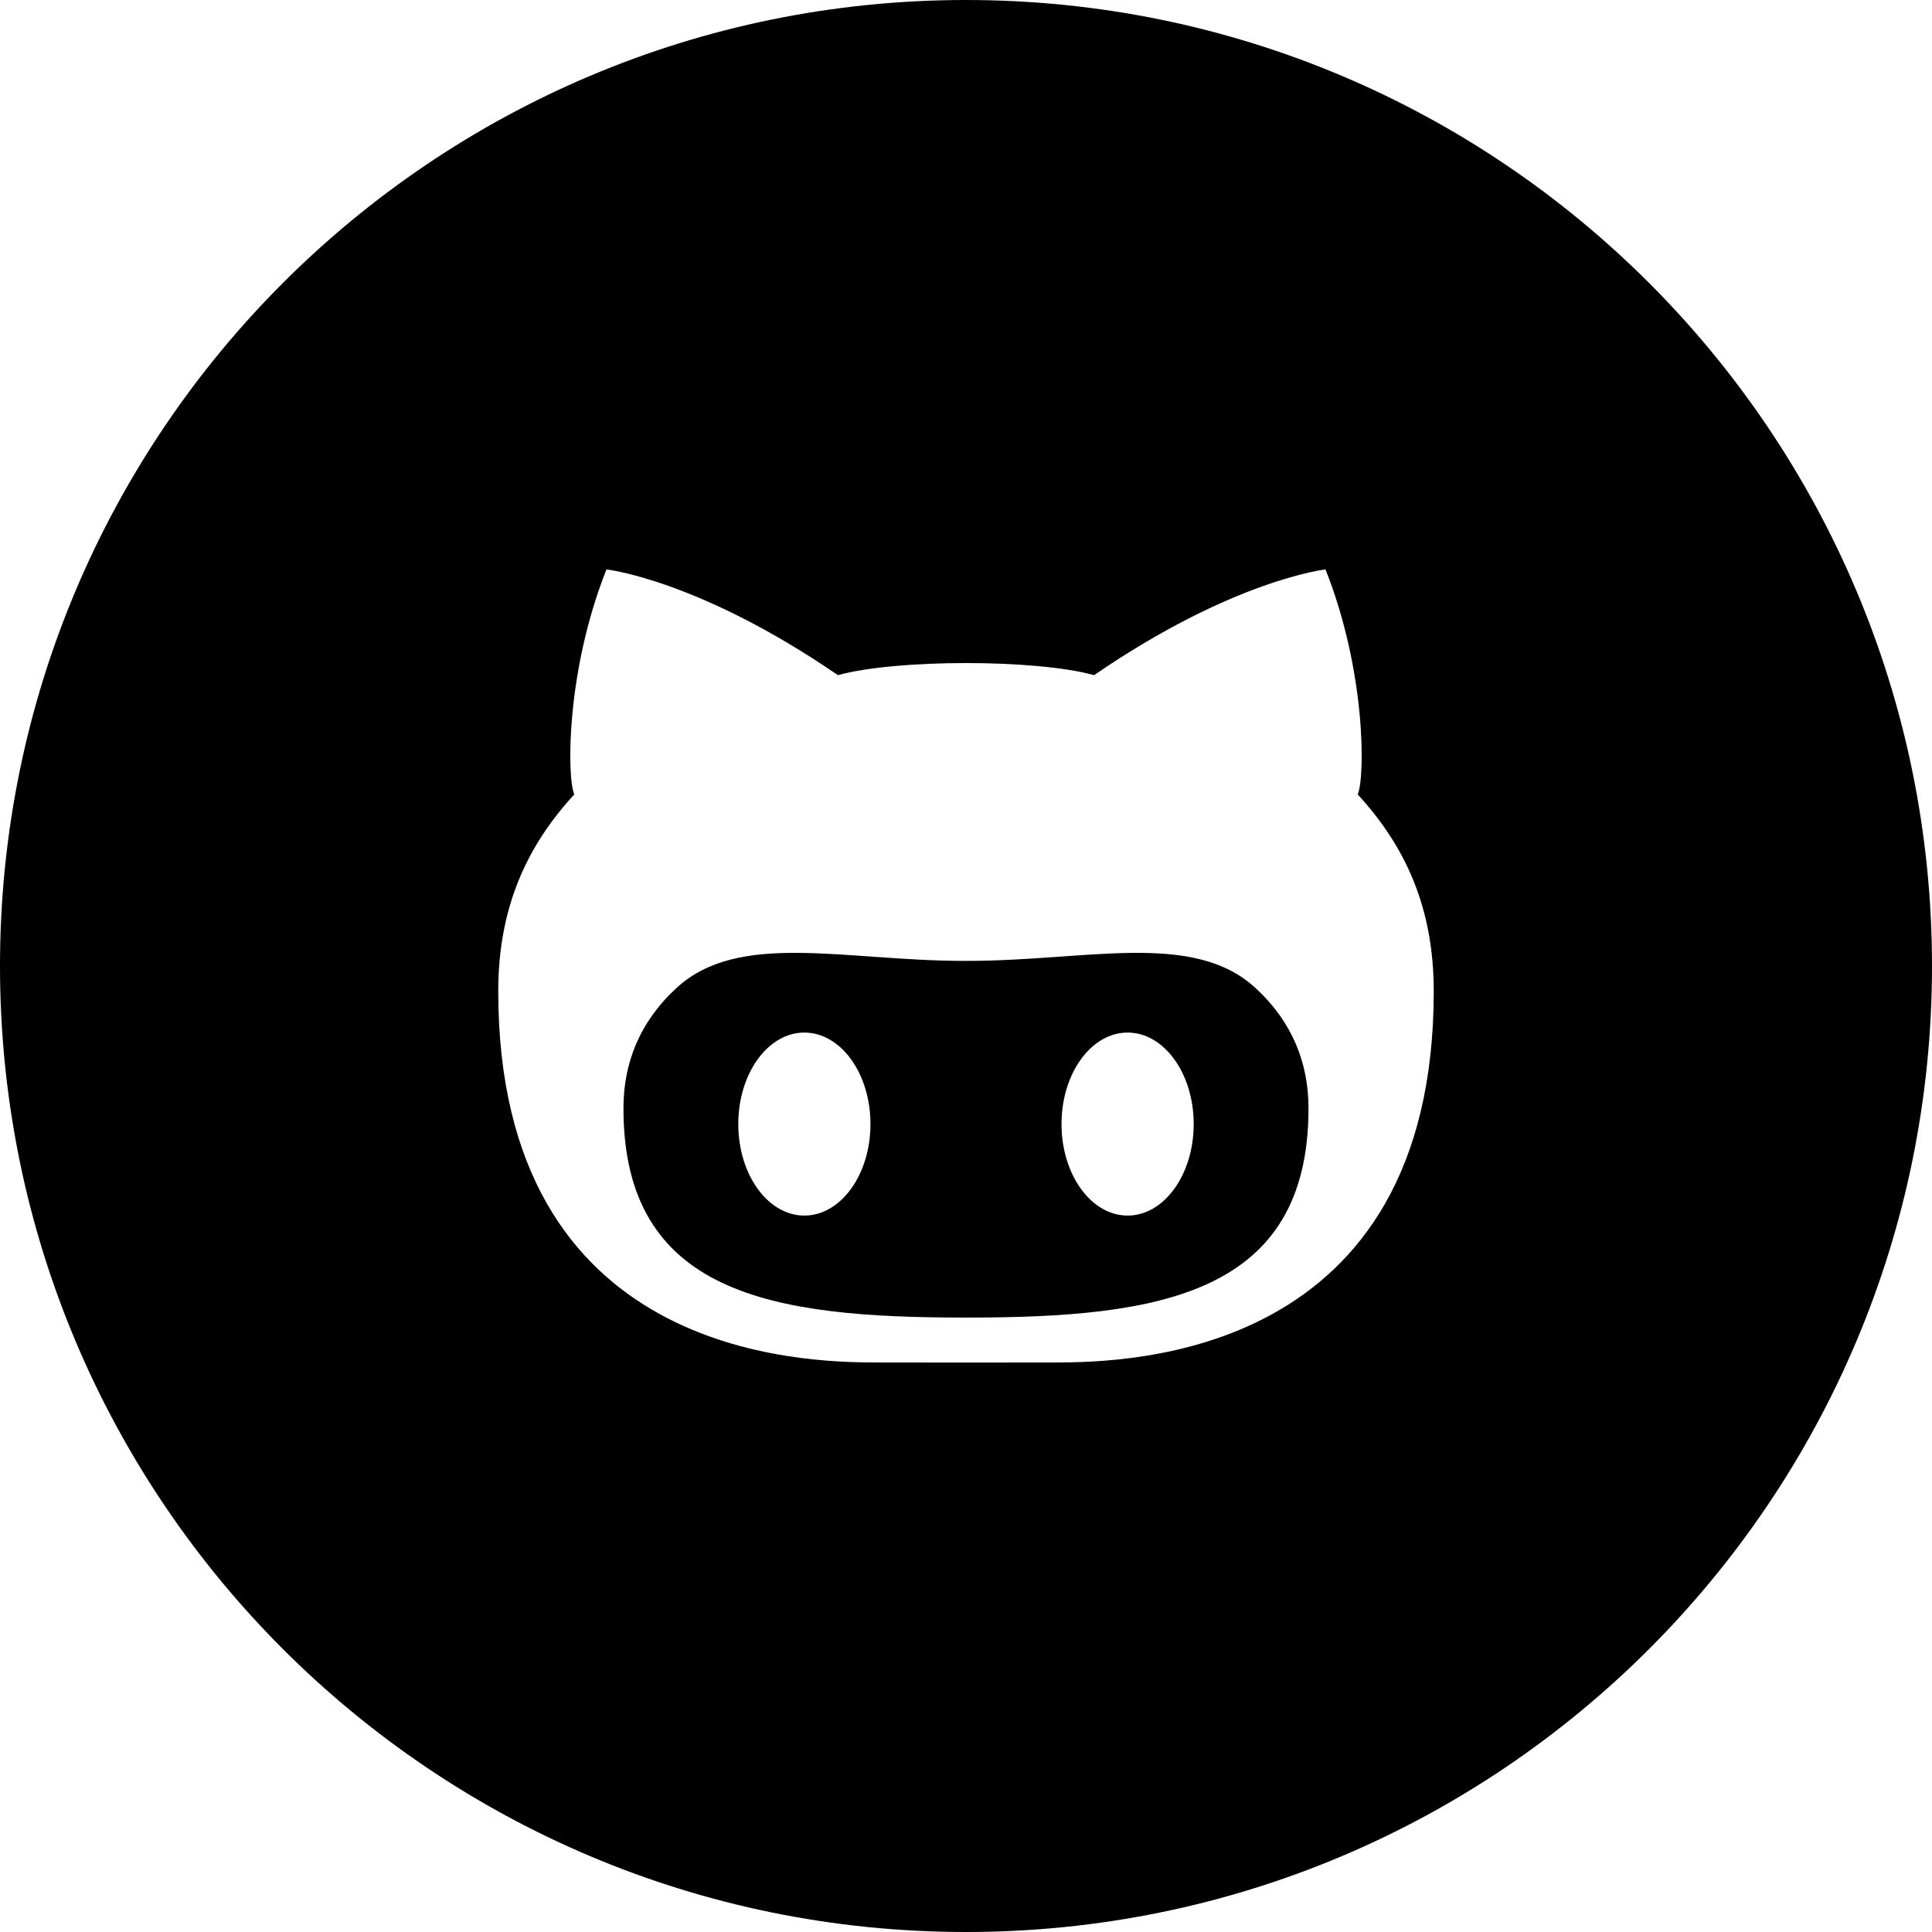
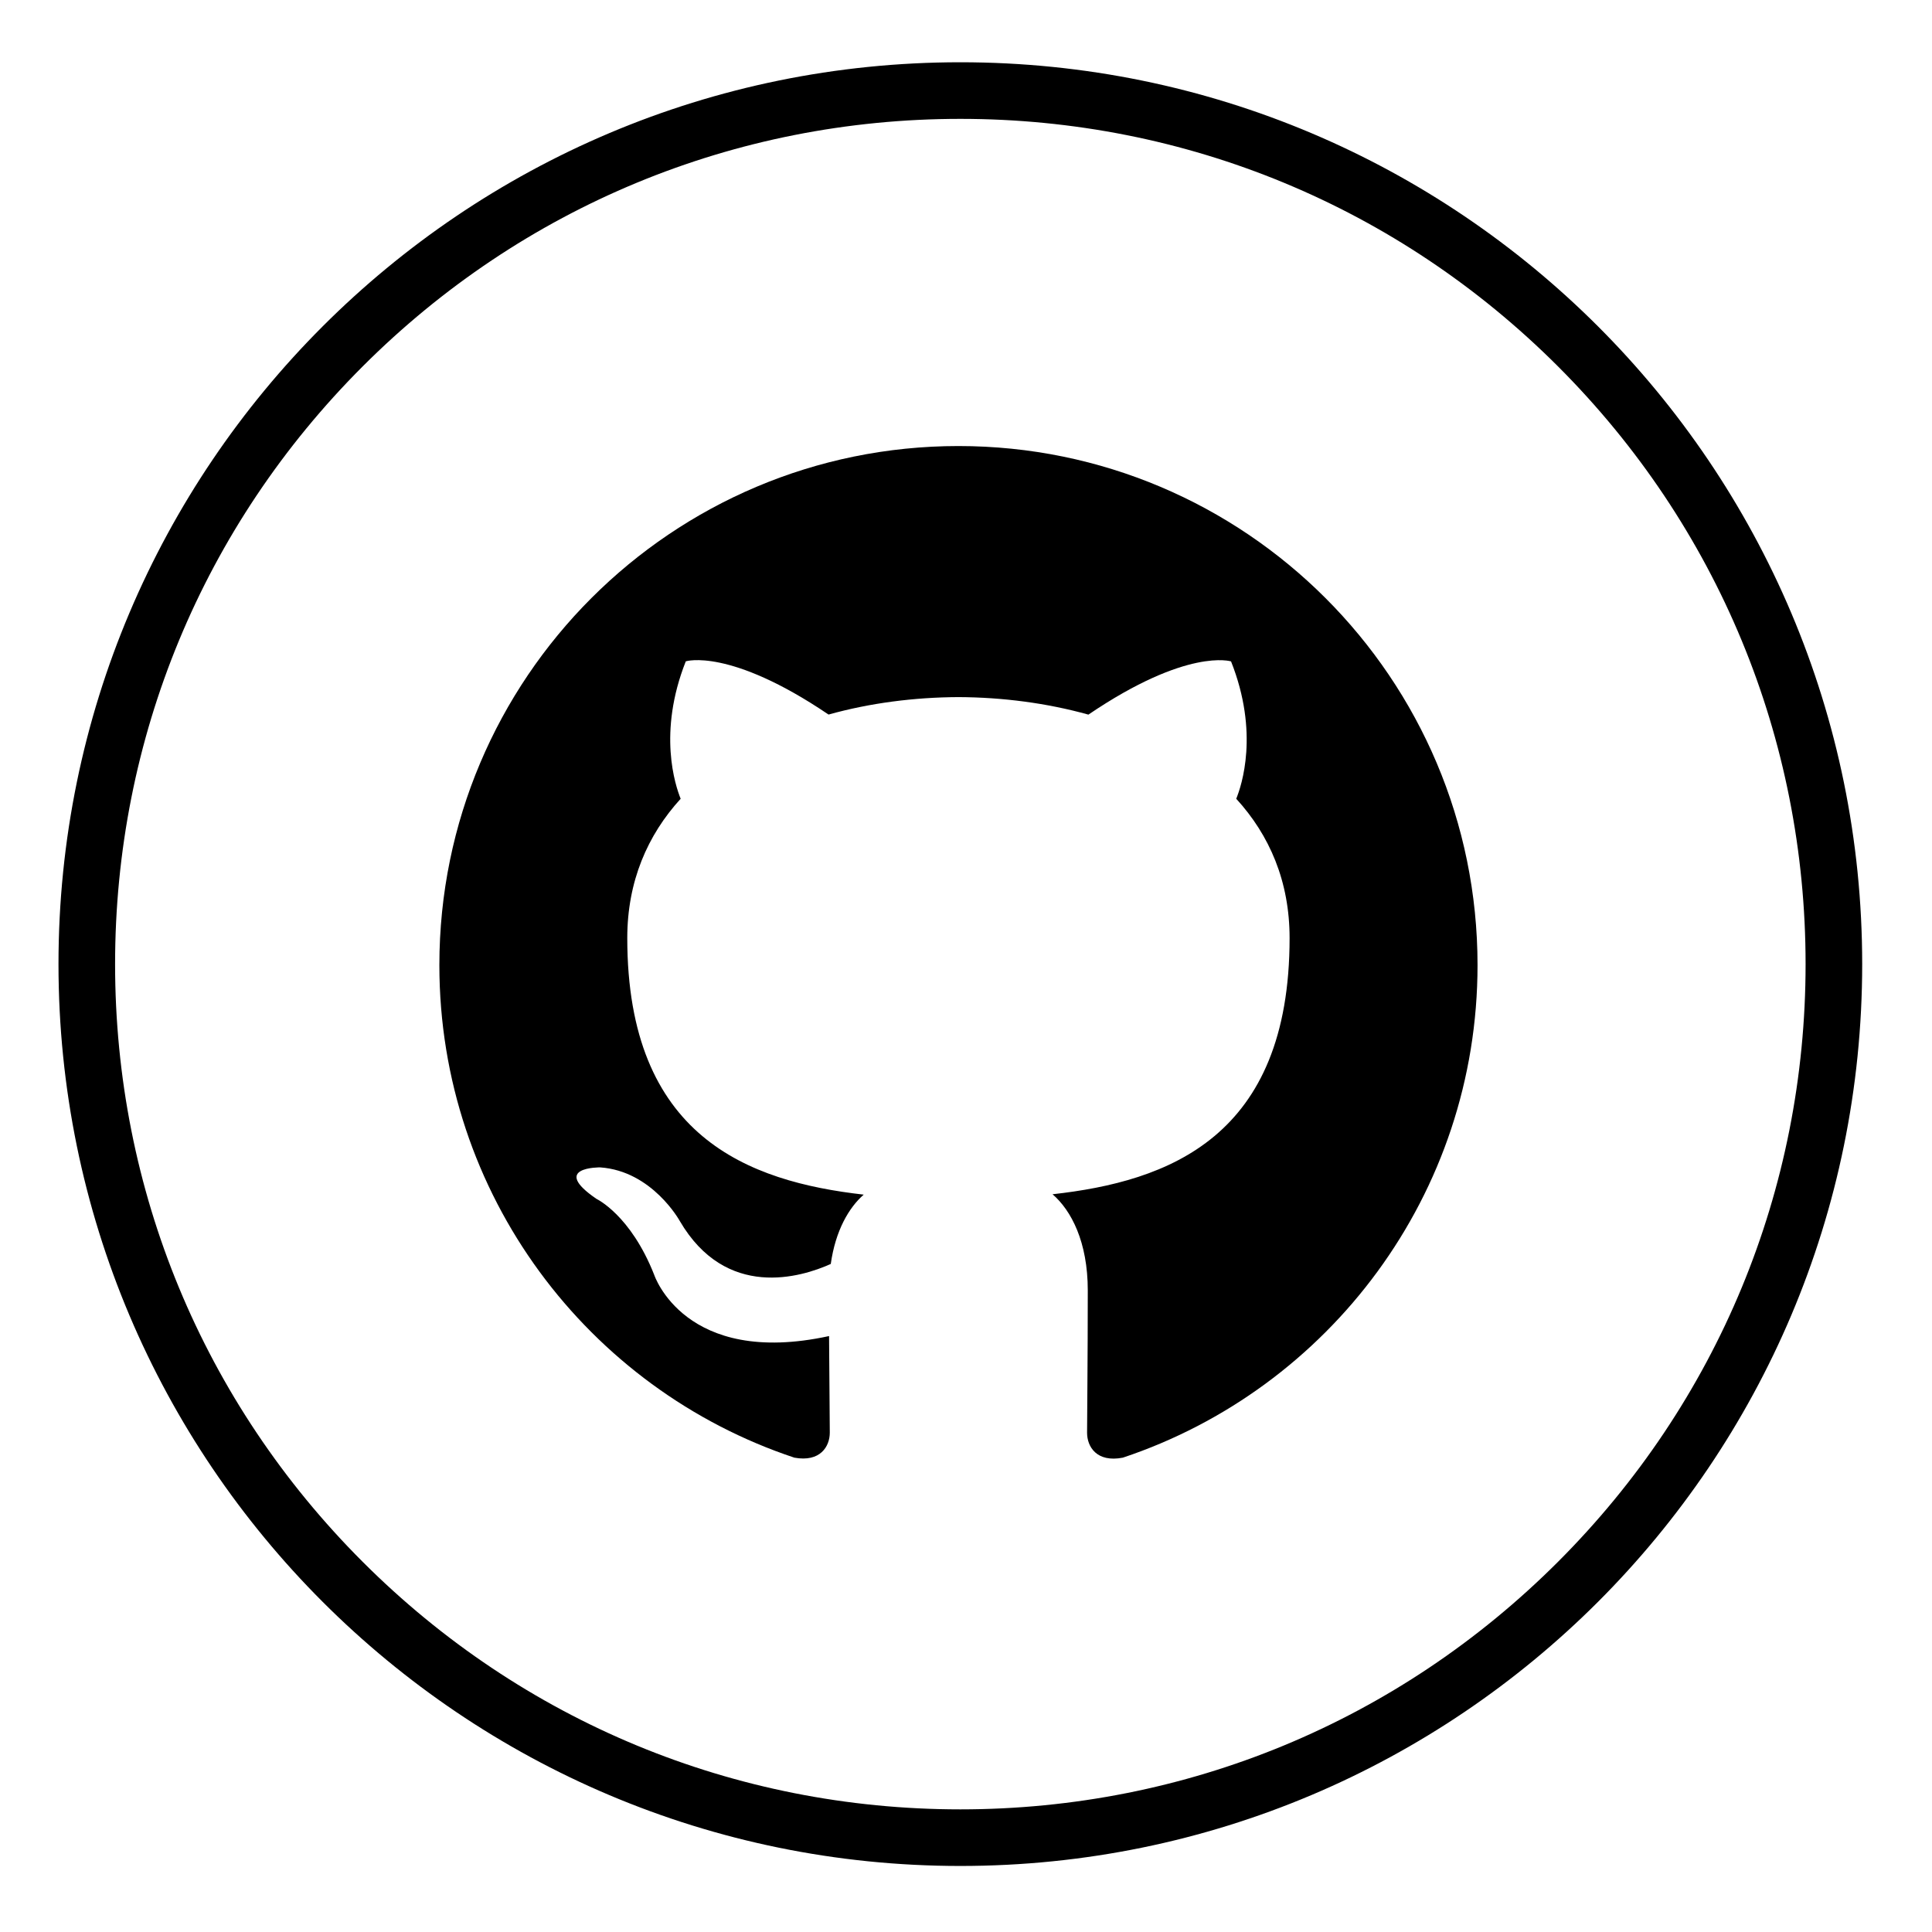
- <svg xmlns="http://www.w3.org/2000/svg" height="96px" id="Capa_1" style="enable-background:new 0 0 96 96;" version="1.1" viewBox="0 0 96 96" width="96px" xml:space="preserve">
-   <path d="M48.07,47.746c-0.022,0-0.047-0.001-0.07-0.002c-0.024,0.001-0.049,0.002-0.071,0.002c-5.957,0-11.206-1.508-14.308,1.34  c-1.859,1.709-2.642,3.768-2.642,5.985c0,9.261,7.42,10.398,16.949,10.398h0.142c9.529,0,16.949-1.138,16.949-10.398  c0-2.218-0.783-4.276-2.642-5.985C59.275,46.238,54.027,47.746,48.07,47.746z M39.968,60.401c-1.813,0-3.283-2.036-3.283-4.547  s1.47-4.546,3.283-4.546s3.285,2.035,3.285,4.546S41.781,60.401,39.968,60.401z M56.031,60.401c-1.814,0-3.285-2.036-3.285-4.547  s1.471-4.546,3.285-4.546c1.812,0,3.283,2.035,3.283,4.546S57.844,60.401,56.031,60.401z M48,0C21.489,0,0,21.49,0,48  s21.489,48,48,48c26.509,0,48-21.49,48-48S74.509,0,48,0z M52.378,67.701c-0.86,0-2.57,0.002-4.378,0.004  c-1.809-0.002-3.52-0.004-4.379-0.004c-3.803,0-18.863-0.291-18.863-18.445c0-4.177,1.432-7.233,3.775-9.778  c-0.374-0.923-0.393-6.165,1.602-11.183c0,0,4.576,0.502,11.5,5.253c1.451-0.401,3.908-0.601,6.365-0.601  c2.455,0,4.912,0.199,6.365,0.601c6.923-4.751,11.498-5.253,11.498-5.253c1.995,5.018,1.977,10.26,1.603,11.183  c2.344,2.545,3.776,5.602,3.776,9.778C71.242,67.41,56.181,67.701,52.378,67.701z" />
-   <g />
-   <g />
-   <g />
-   <g />
-   <g />
-   <g />
-   <g />
-   <g />
-   <g />
-   <g />
-   <g />
-   <g />
-   <g />
-   <g />
-   <g />
+ <svg xmlns="http://www.w3.org/2000/svg" enable-background="new 0 0 512 512" height="512px" id="Layer_1" version="1.1" viewBox="0 0 512 512" width="512px" xml:space="preserve">
+   <g id="github">
+     <path d="M254.5,16.5c-131.996,0-239,107.004-239,239s107.004,239,239,239s239-107.004,239-239S386.496,16.5,254.5,16.5z    M412.892,413.892C370.584,456.2,314.333,479.5,254.5,479.5c-59.833,0-116.084-23.3-158.392-65.608   C53.8,371.584,30.5,315.333,30.5,255.5c0-59.833,23.3-116.084,65.608-158.392C138.416,54.8,194.667,31.5,254.5,31.5   c59.833,0,116.084,23.3,158.392,65.608C455.2,139.416,478.5,195.667,478.5,255.5C478.5,315.333,455.2,371.584,412.892,413.892z" />
+     <path d="M254,118.205c-75.969,0-137.563,61.594-137.563,137.563c0,60.788,39.412,112.341,94.079,130.527   c6.877,1.26,9.387-2.989,9.387-6.616c0-3.275-0.126-14.122-0.193-25.608c-38.253,8.312-46.339-16.221-46.339-16.221   c-6.263-15.886-15.273-20.117-15.273-20.117c-12.502-8.53,0.948-8.363,0.948-8.363c13.812,0.957,21.083,14.173,21.083,14.173   c12.275,21.024,32.208,14.945,40.033,11.419c1.25-8.866,4.81-14.945,8.732-18.371c-30.537-3.476-62.66-15.281-62.66-67.992   c0-15.029,5.365-27.287,14.147-36.918c-1.402-3.493-6.138-17.489,1.36-36.422c0,0,11.536-3.694,37.833,14.106   c10.965-3.065,22.728-4.576,34.424-4.626c11.687,0.051,23.459,1.578,34.441,4.643c26.247-17.817,37.8-14.106,37.8-14.106   c7.523,18.95,2.788,32.93,1.377,36.406c8.816,9.63,14.139,21.889,14.139,36.918c0,52.846-32.174,64.483-62.82,67.892   c4.954,4.265,9.337,12.628,9.337,25.457c0,18.388-0.185,33.215-0.185,37.749c0,3.661,2.502,7.943,9.471,6.599   c54.626-18.22,94.004-69.772,94.004-130.527C391.563,179.799,329.969,118.205,254,118.205z" />
+   </g>
</svg>
